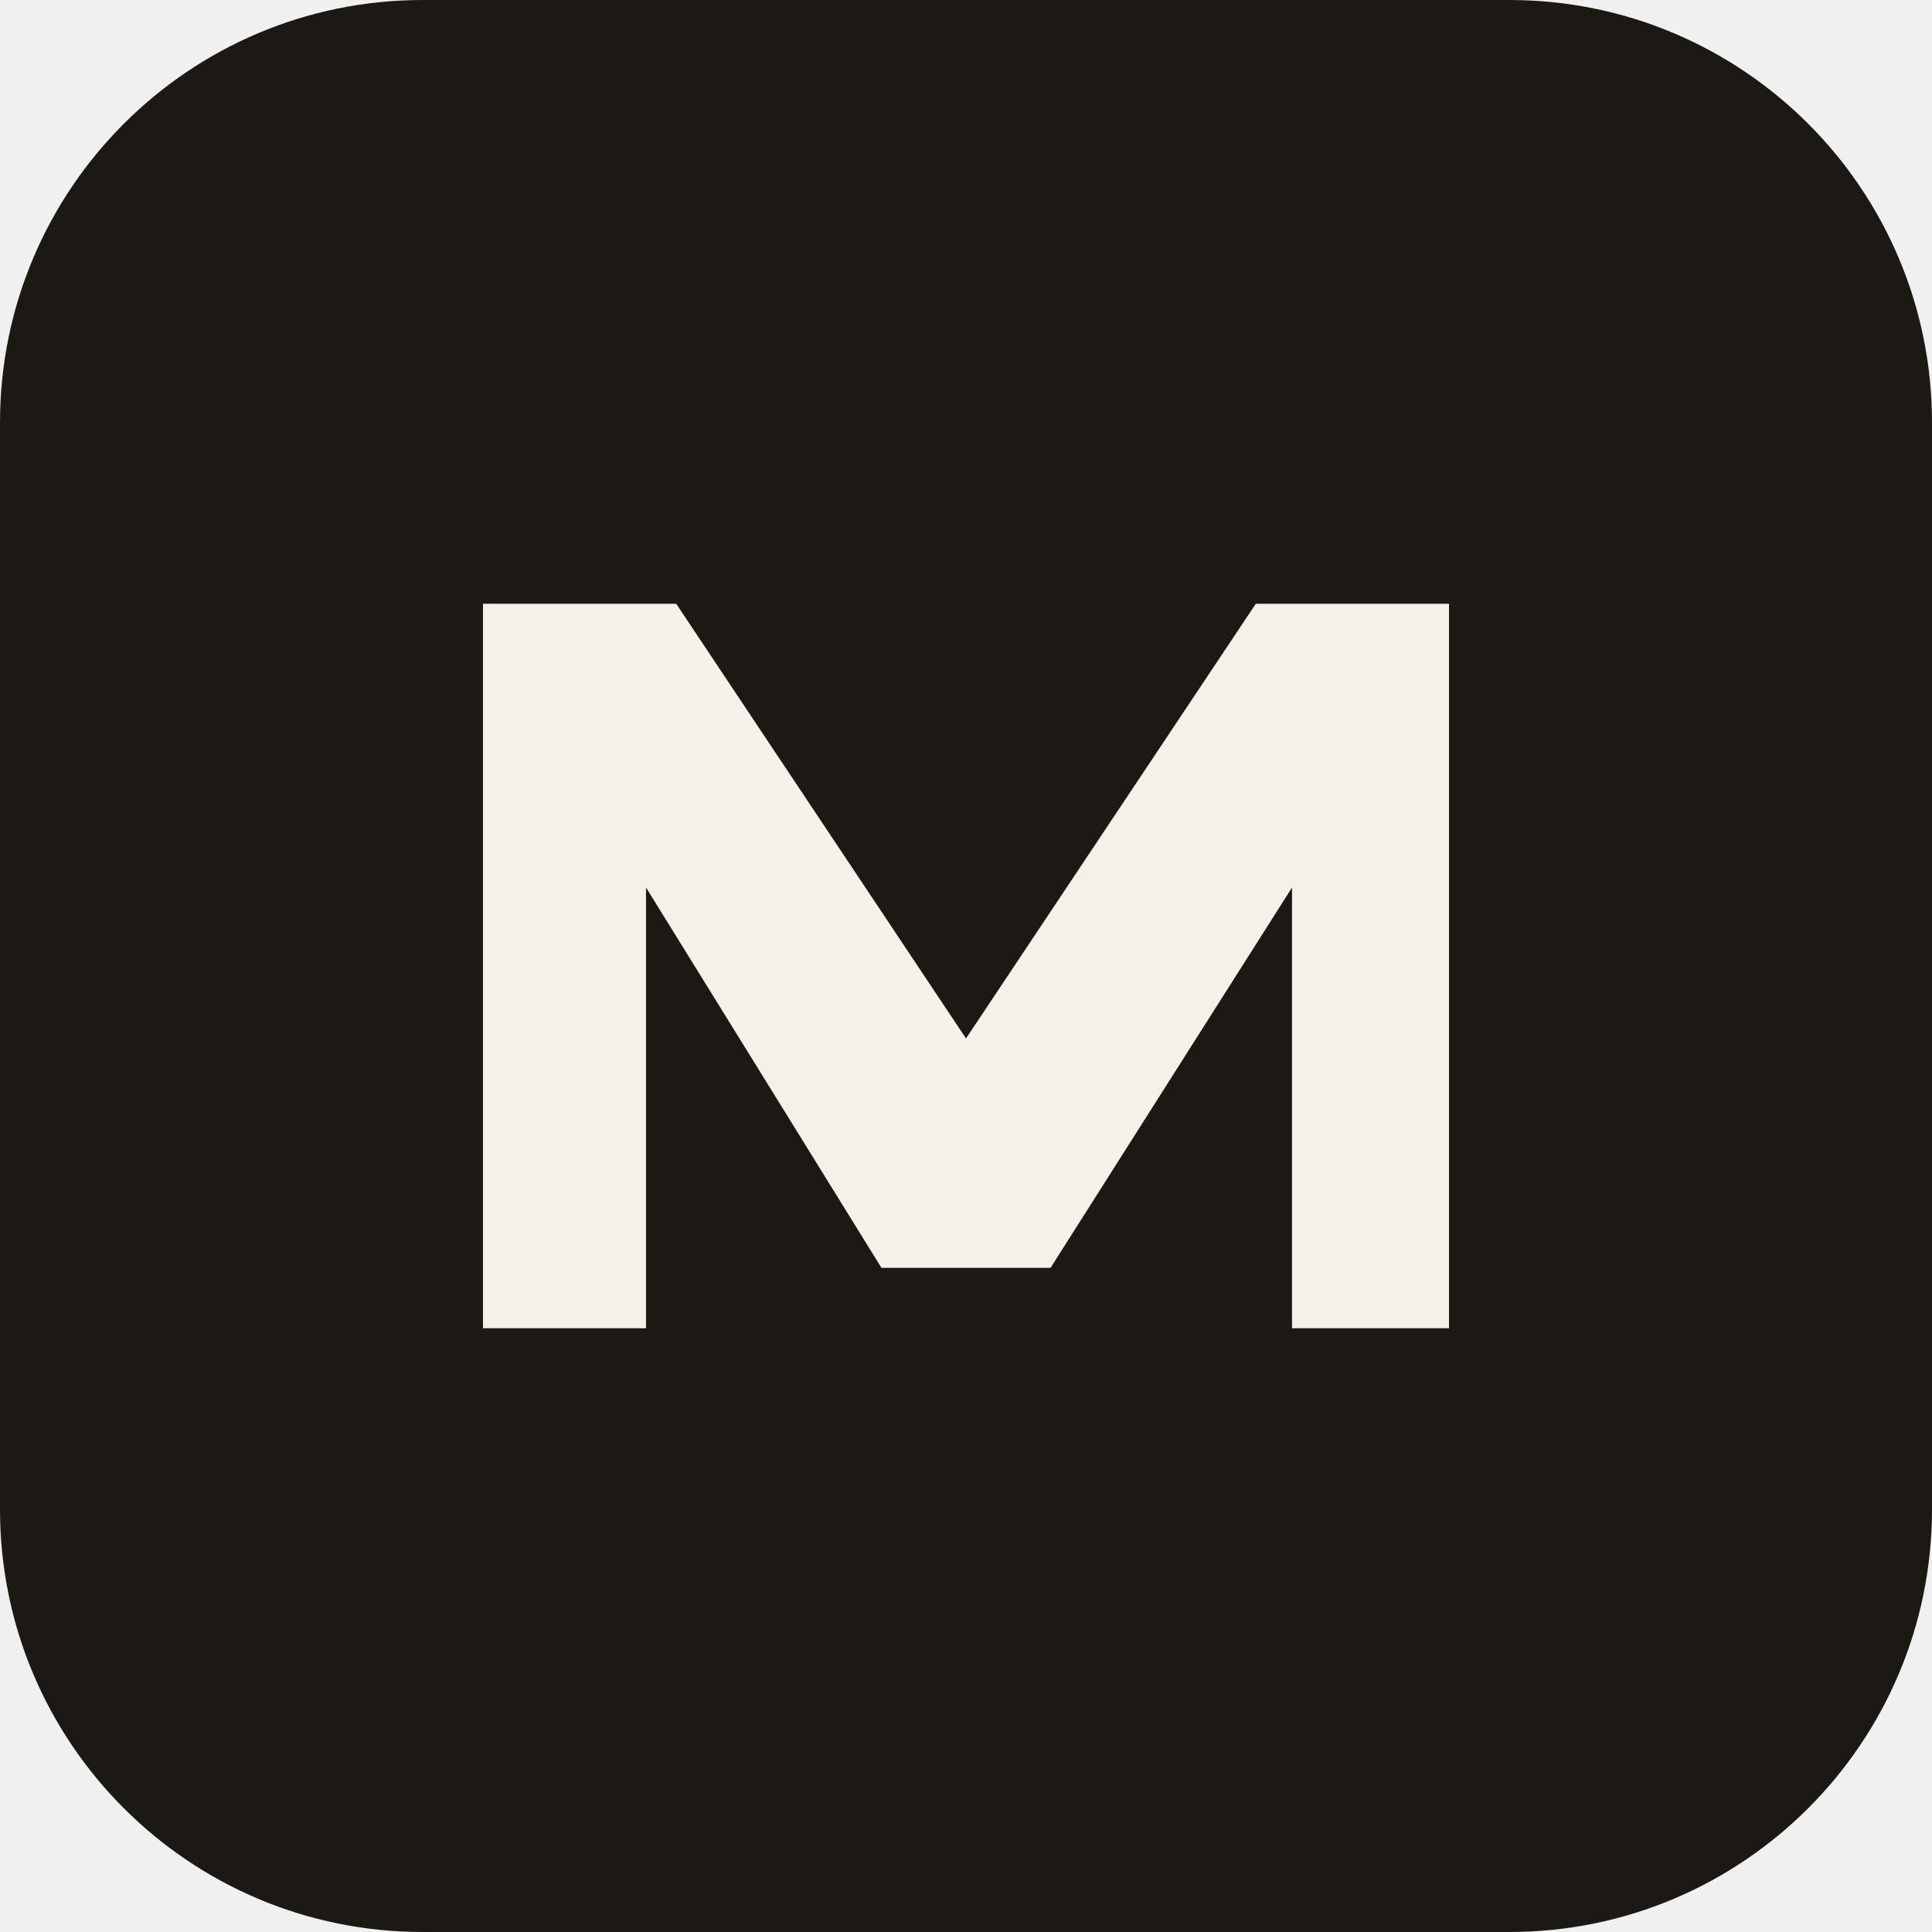
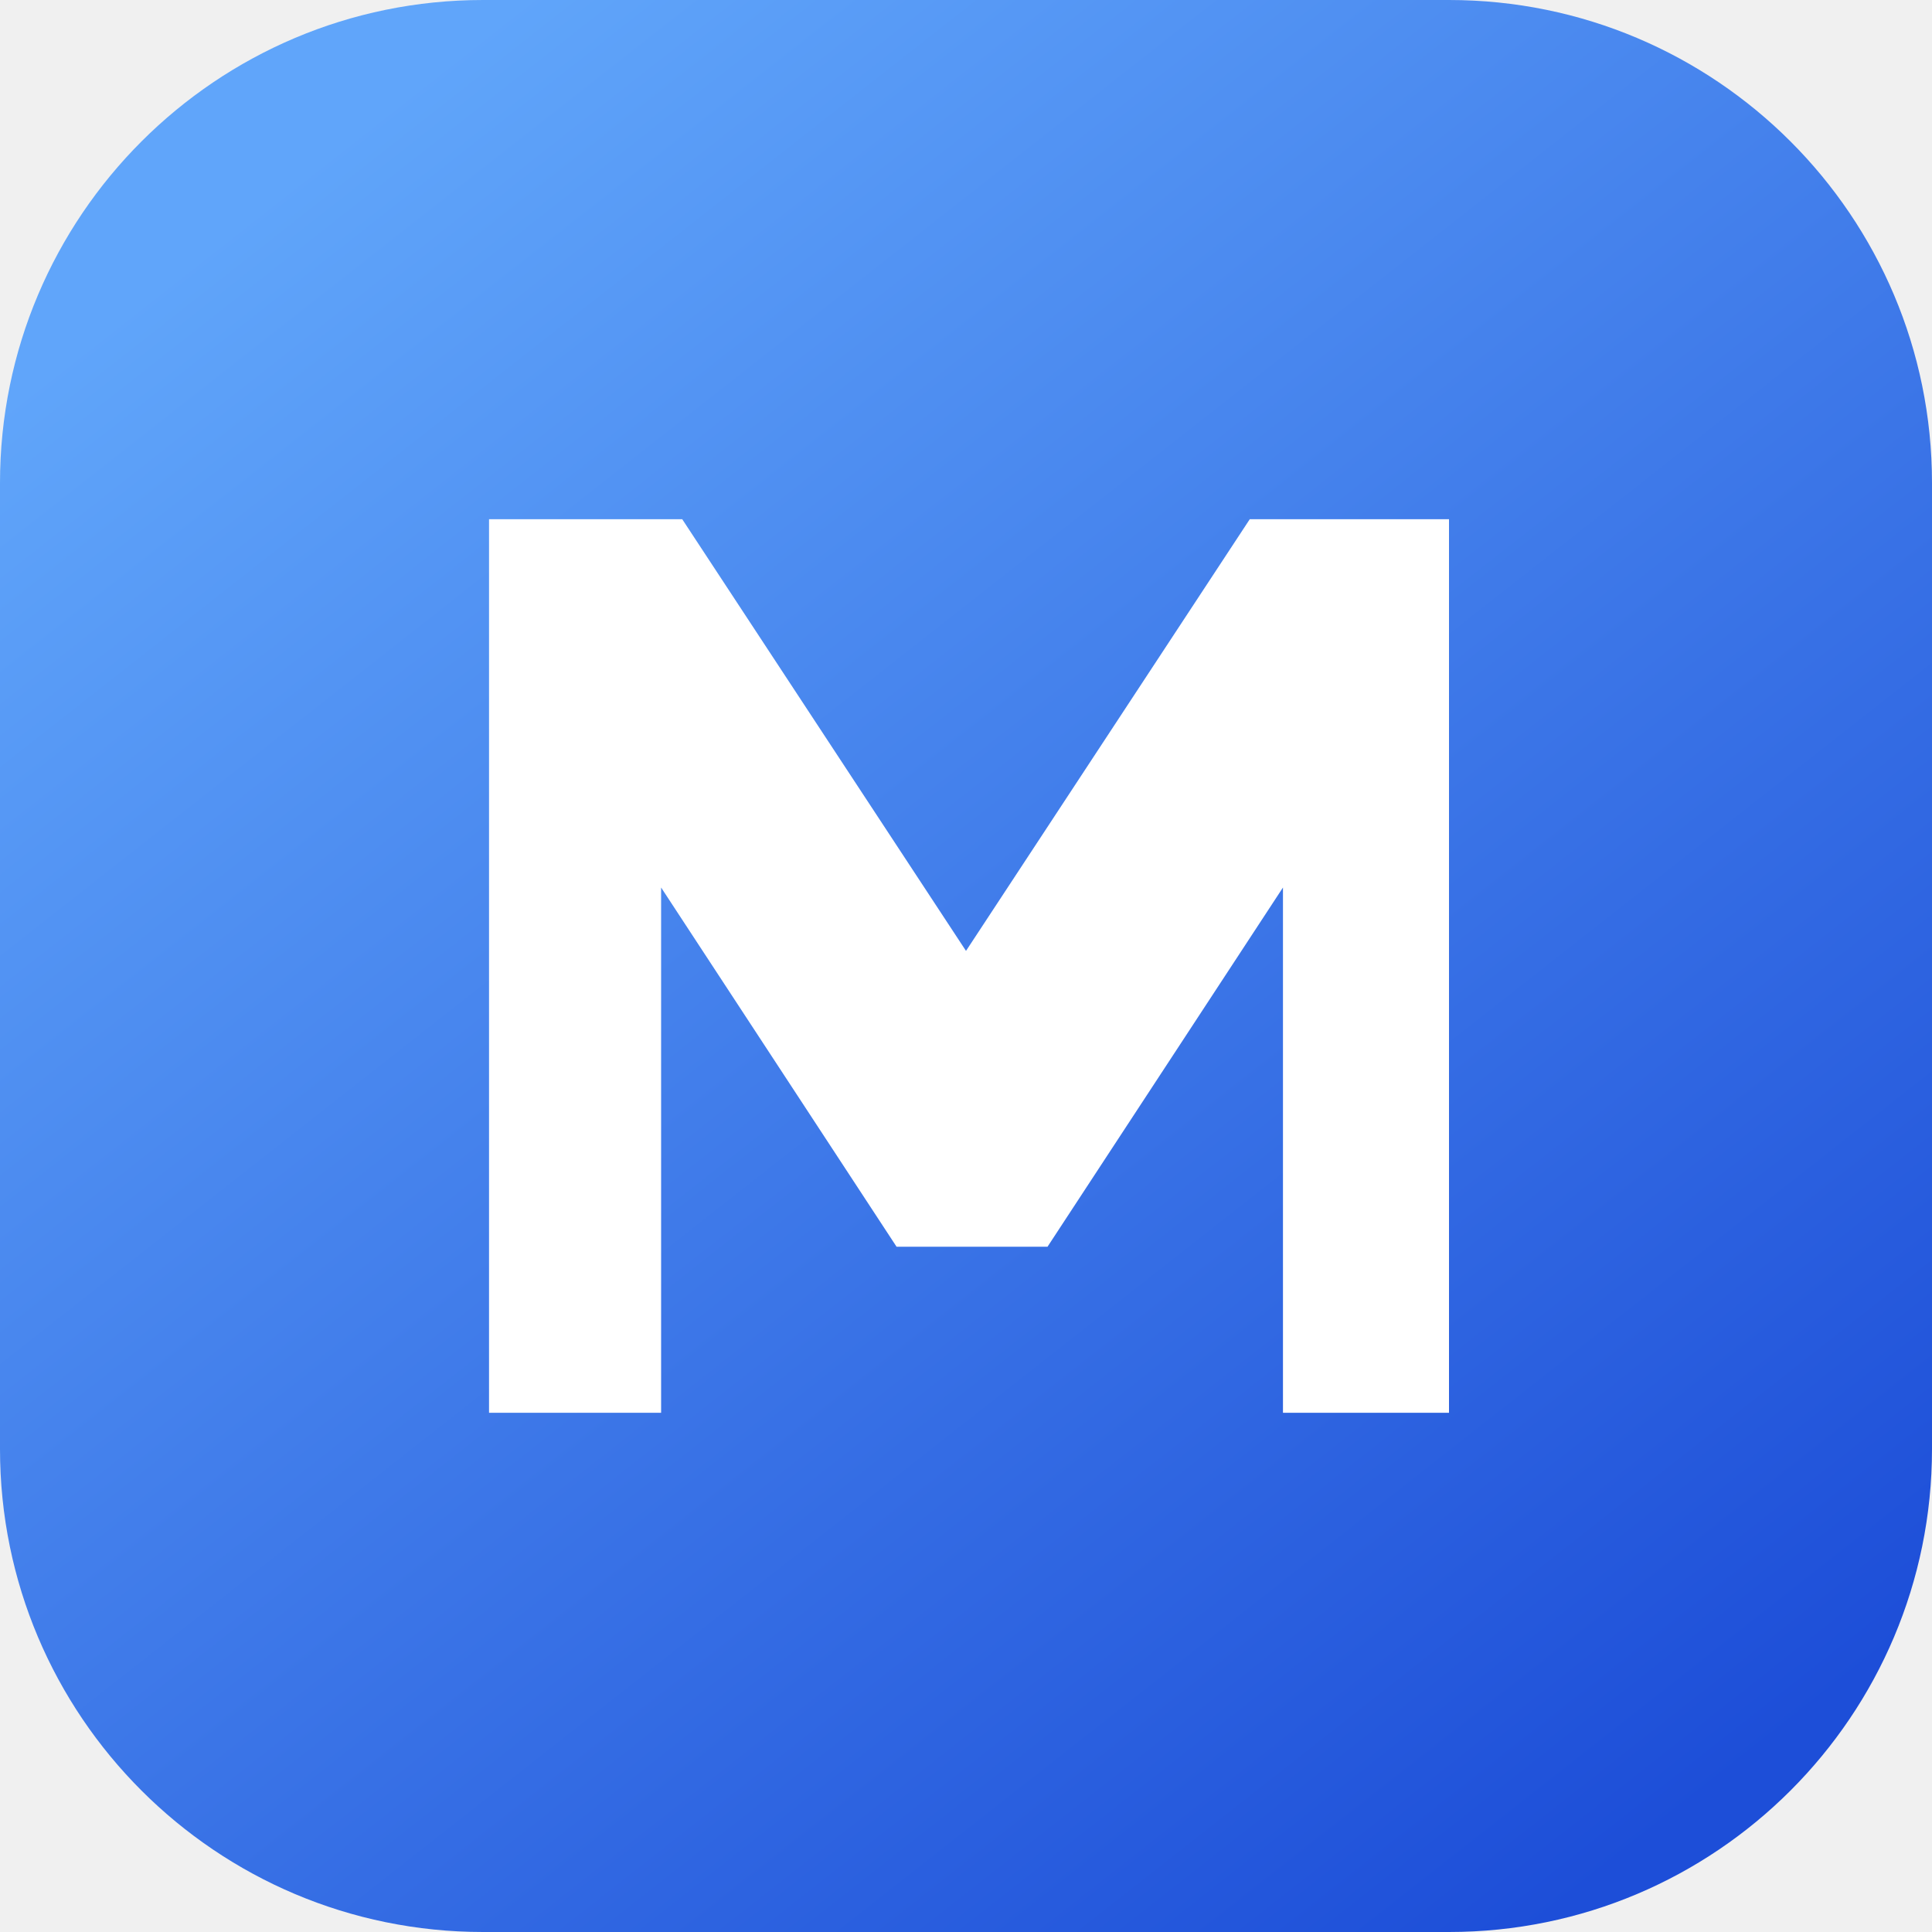
<svg xmlns="http://www.w3.org/2000/svg" viewBox="0 0 32 32">
-   <rect width="32" height="32" rx="7" fill="#1c1915" />
-   <path d="M8 22V10h3.2l4.8 7.2L20.8 10H24v12h-2.6v-7.3L17.4 21h-2.8l-3.9-6.3V22H8z" fill="#f6f1e8" />
+   <defs>
+     <linearGradient id="moad" x1="6" y1="2" x2="28" y2="30" gradientUnits="userSpaceOnUse">
+       <stop stop-color="#60a5fa" />
+       <stop offset="1" stop-color="#1d4ed8" />
+     </linearGradient>
+   </defs>
+   <rect width="32" height="32" rx="8" fill="url(#moad)" />
+   <path d="M8.1 23.4V8.6h3.2l4.7 7.15L20.7 8.6H24v14.8h-2.75v-8.7l-3.9 5.95h-2.5l-3.9-5.95v8.7H8.1z" fill="#fff" />
</svg>
